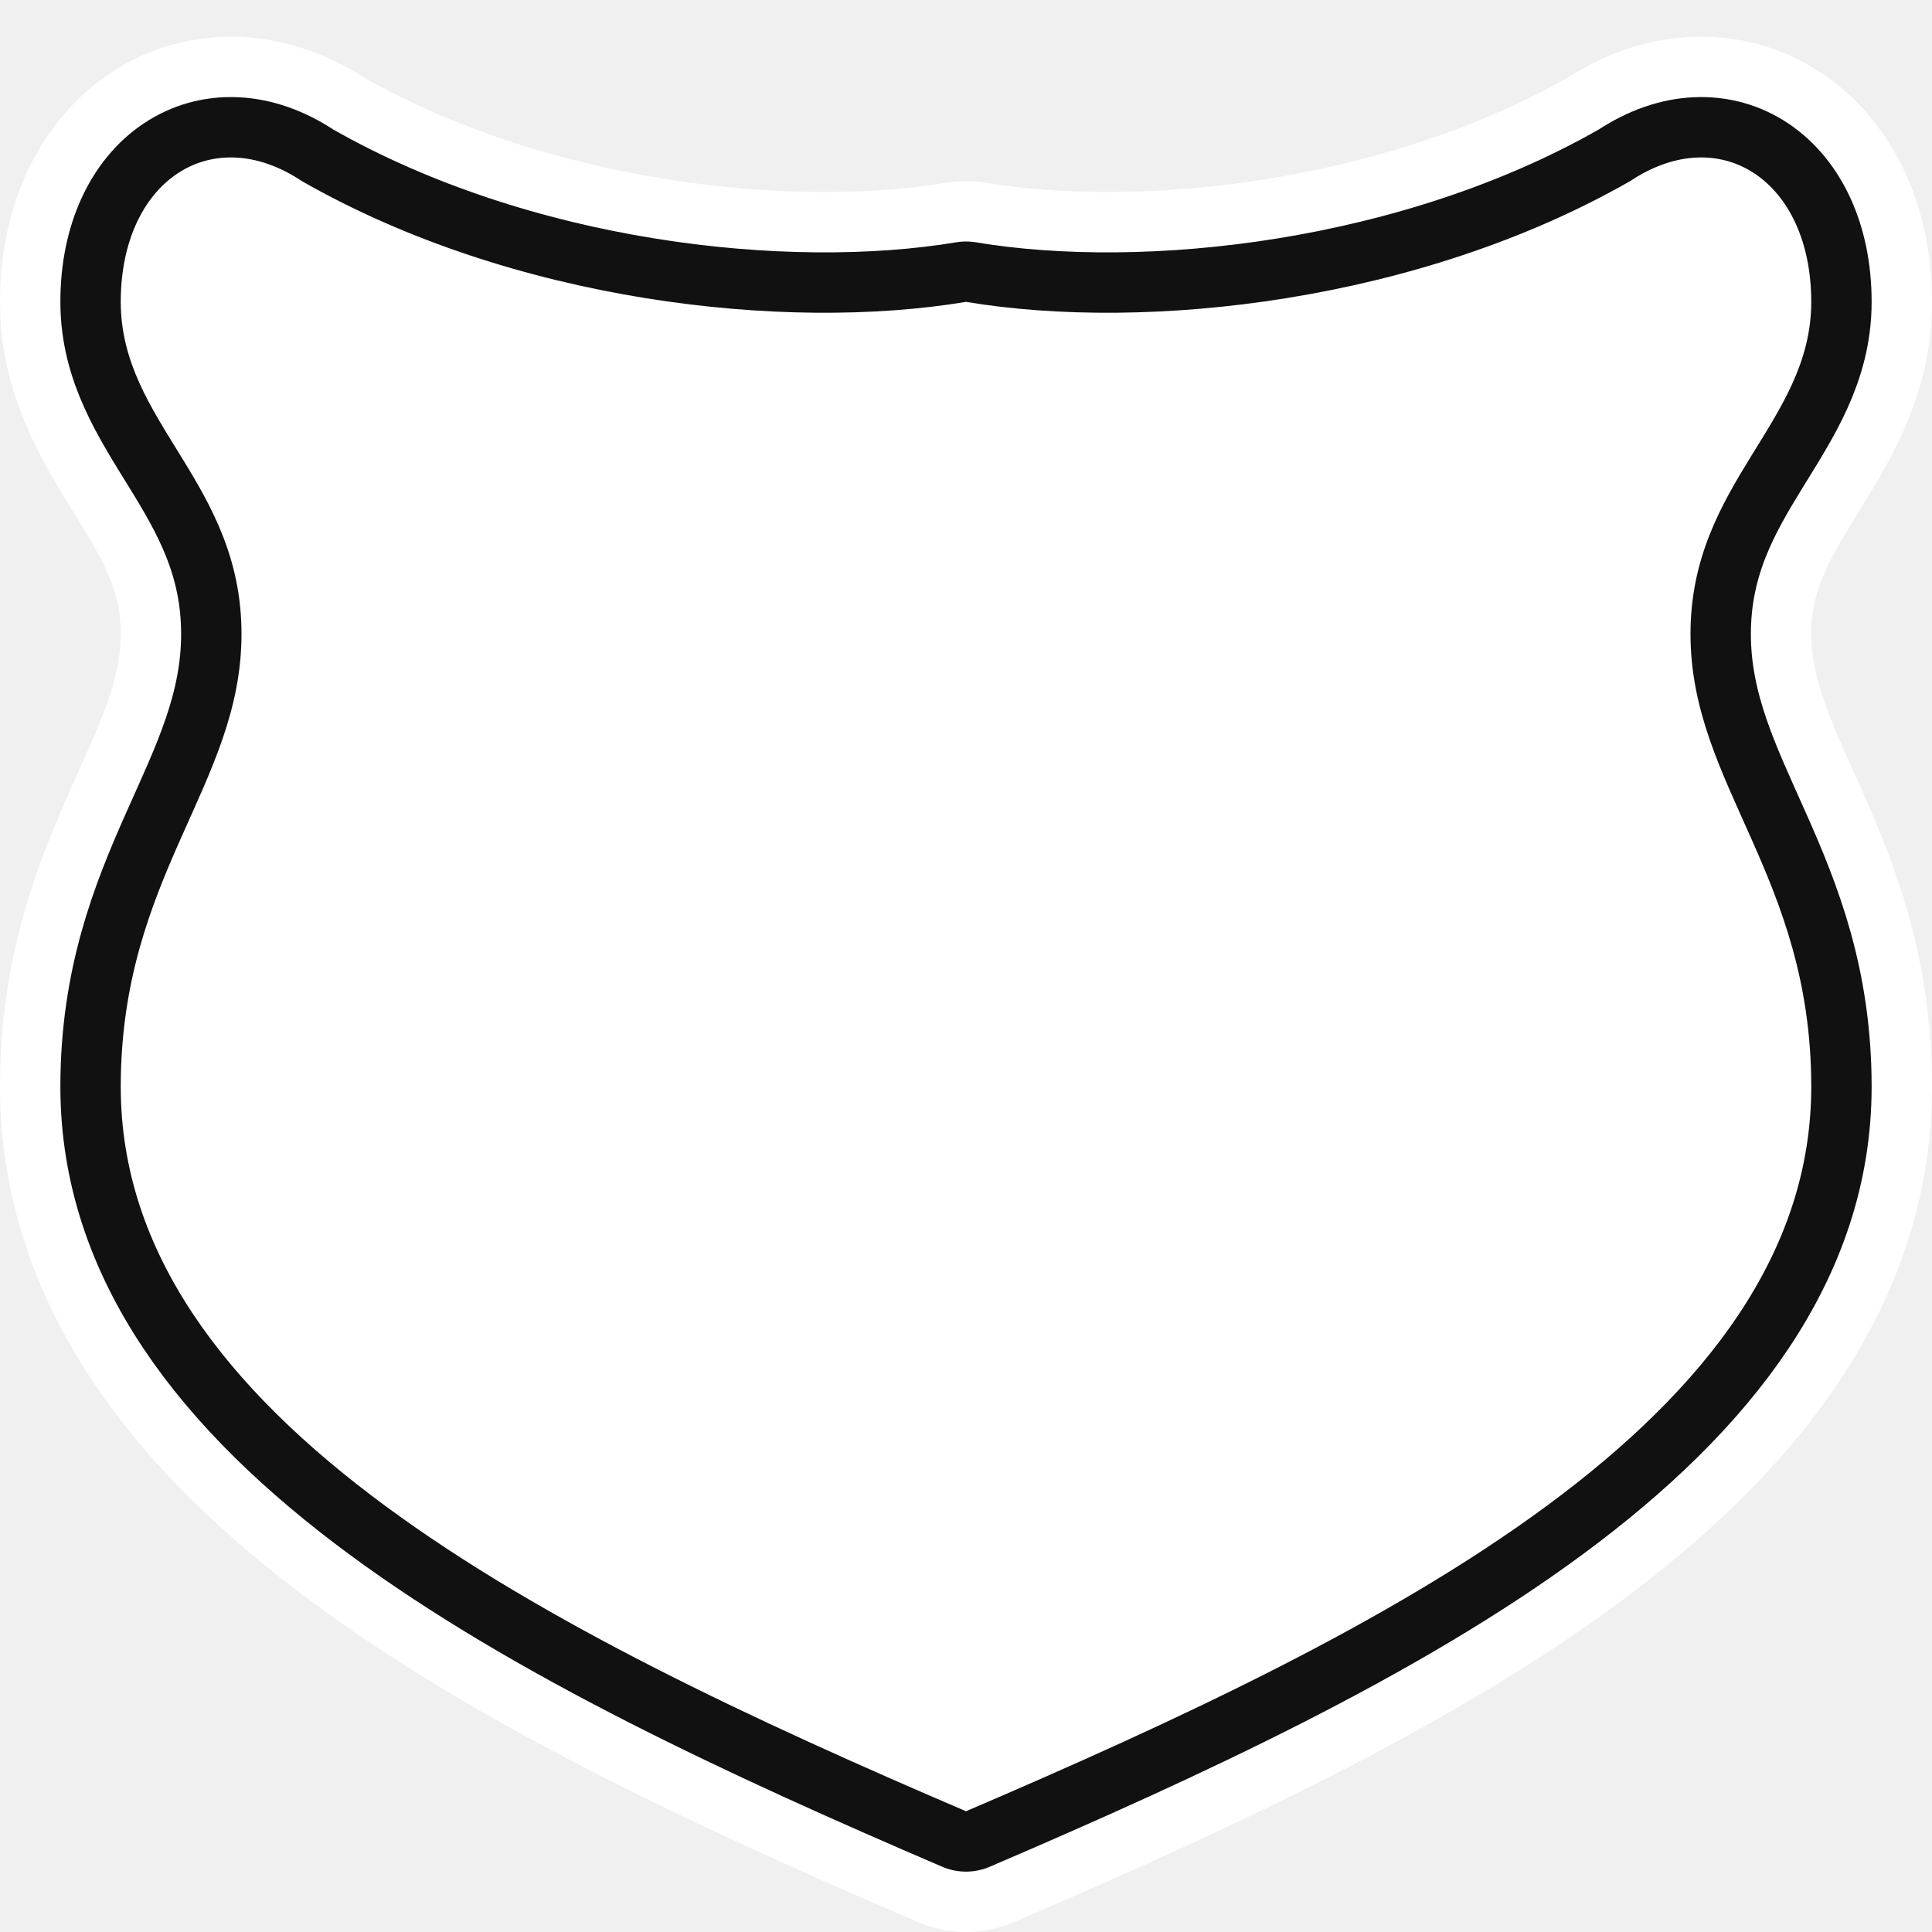
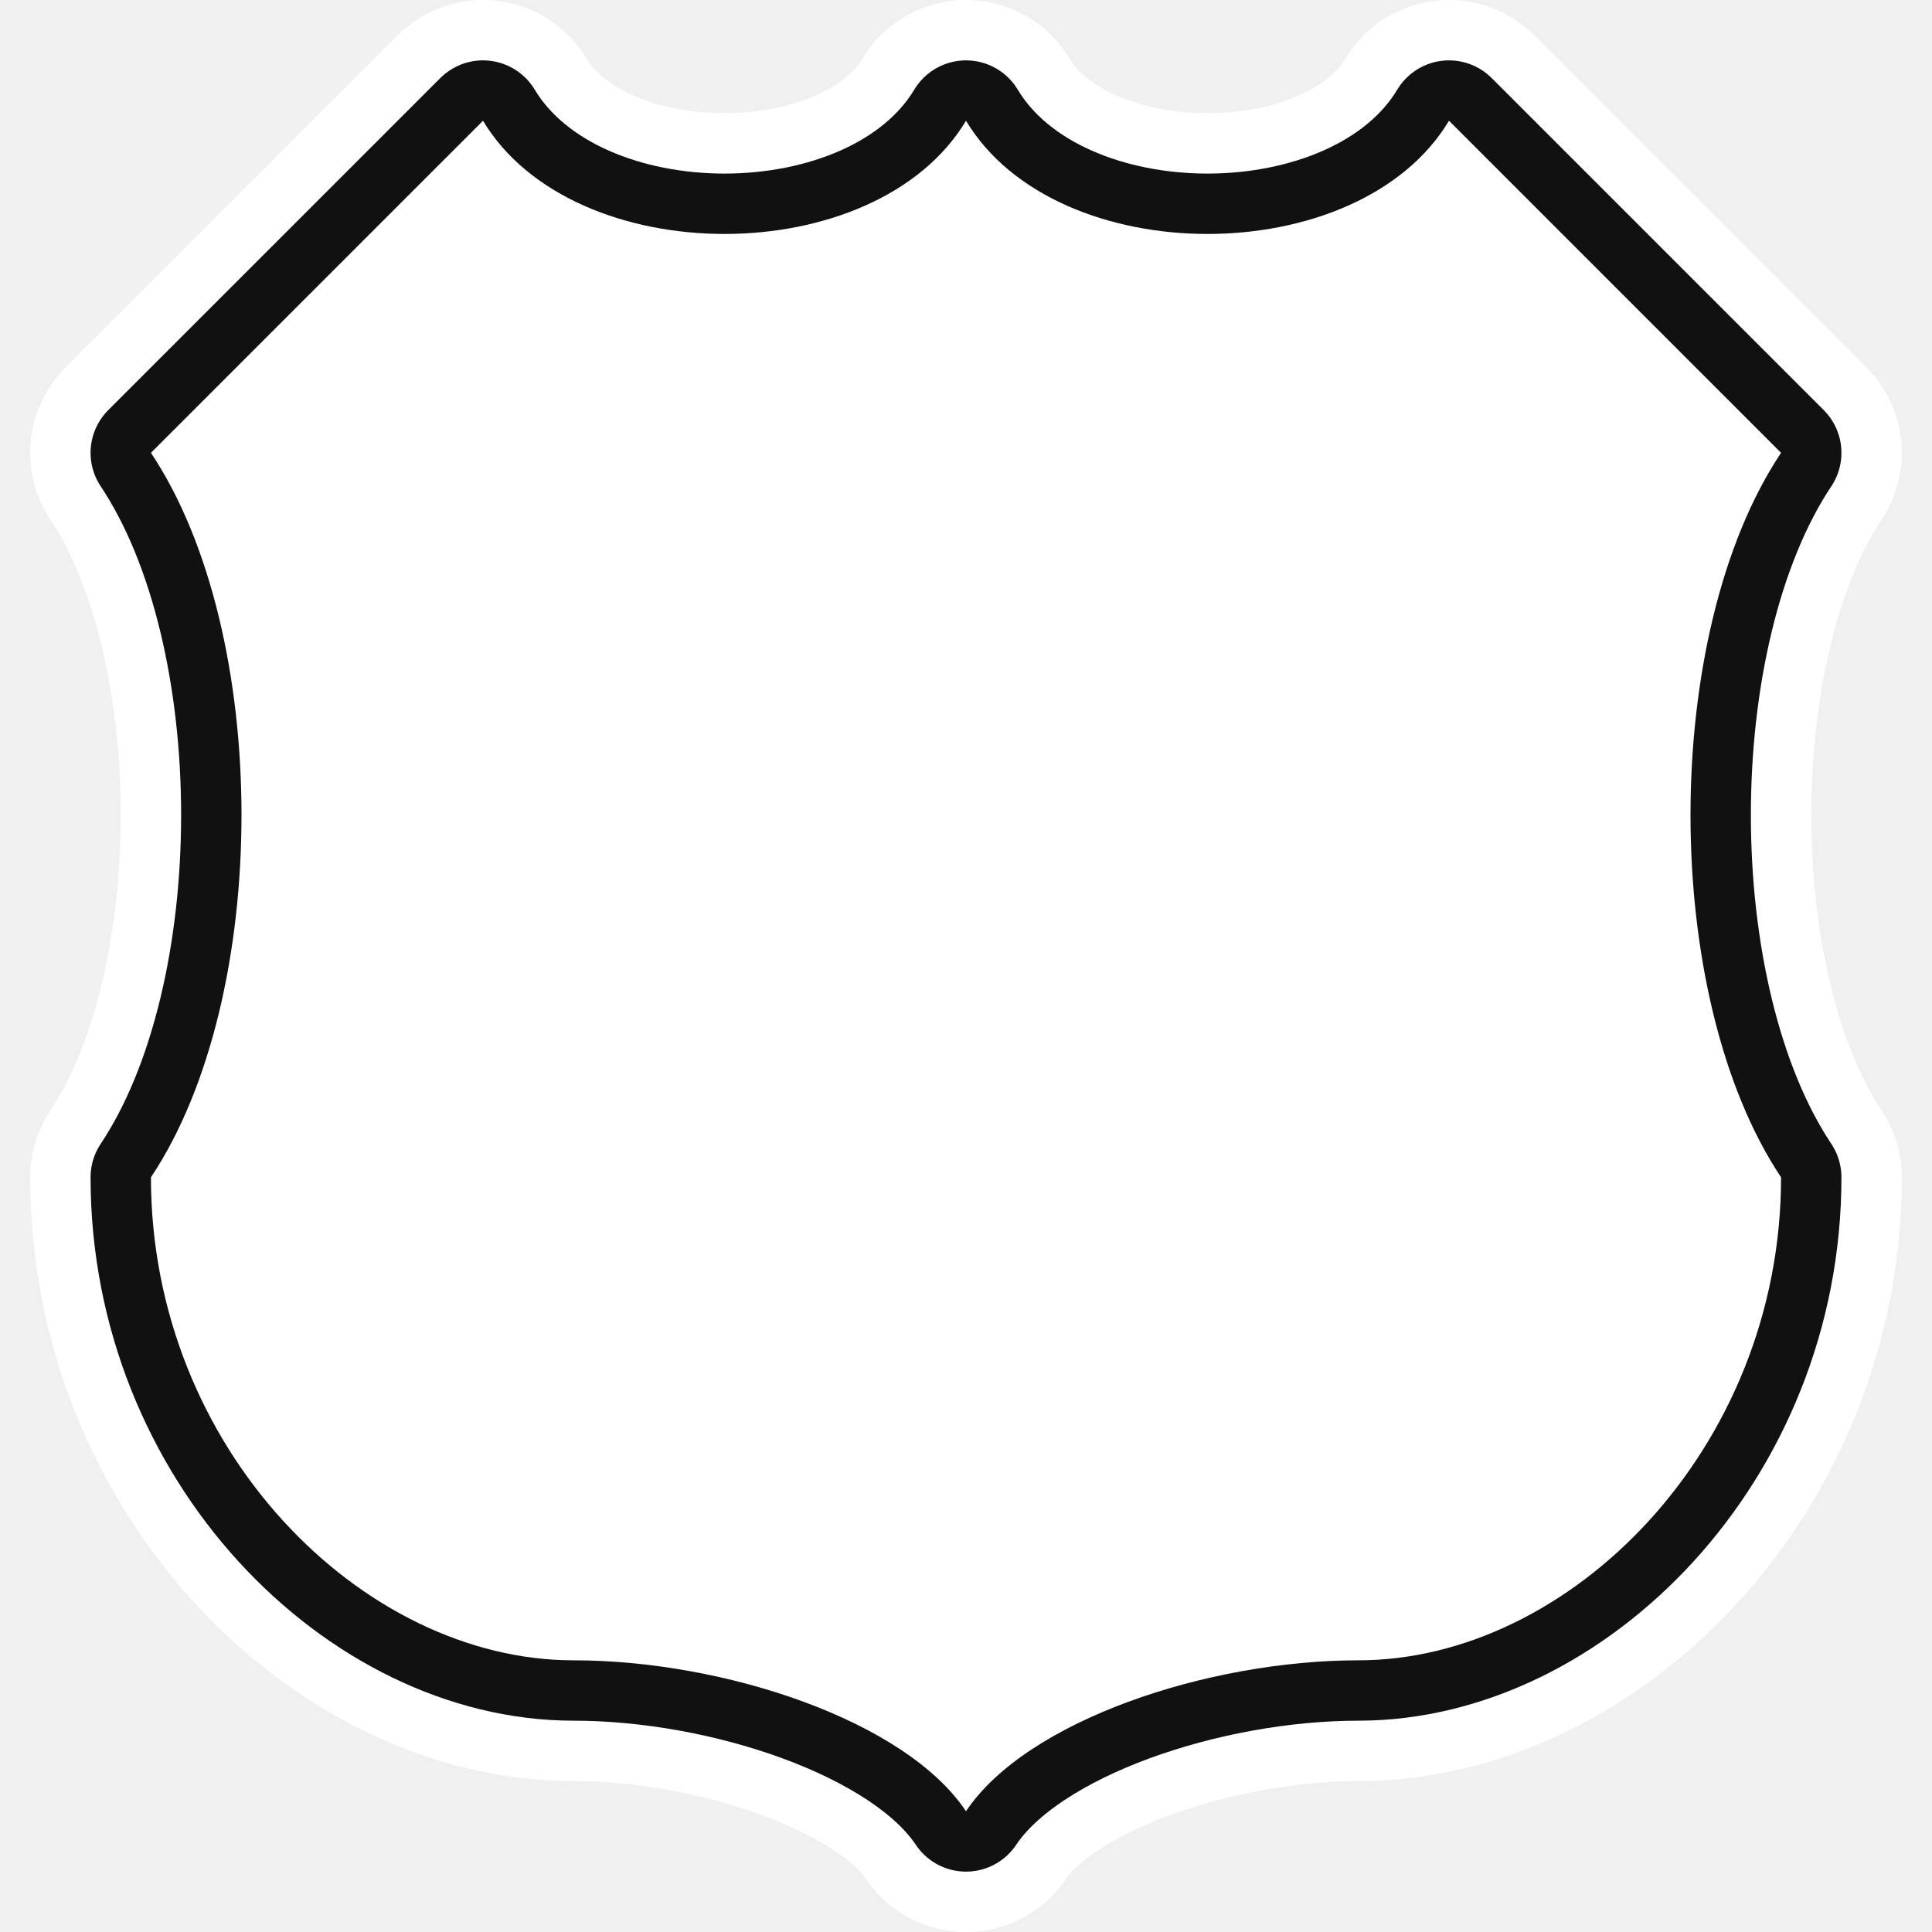
<svg xmlns="http://www.w3.org/2000/svg" viewBox="0 0 64 64" width="64" height="64">
-   <path d="M32 10C38 11 47 10 54 6C57 4 60 6 60 10C60 14 56 16 56 21C56 26 60 29 60 36C60 47 46 54 32 60C18 54 4 47 4 36C4 29 8 26 8 21C8 16 4 14 4 10C4 6 7 4 10 6C17 10 26 11 32 10Z" fill="#ffffff" stroke="#ffffff" stroke-width="8" stroke-linejoin="round" />
-   <path d="M32 10C38 11 47 10 54 6C57 4 60 6 60 10C60 14 56 16 56 21C56 26 60 29 60 36C60 47 46 54 32 60C18 54 4 47 4 36C4 29 8 26 8 21C8 16 4 14 4 10C4 6 7 4 10 6C17 10 26 11 32 10Z" fill="#111111" stroke="#111111" stroke-width="4" stroke-linejoin="round" />
-   <path d="M32 10C38 11 47 10 54 6C57 4 60 6 60 10C60 14 56 16 56 21C56 26 60 29 60 36C60 47 46 54 32 60C18 54 4 47 4 36C4 29 8 26 8 21C8 16 4 14 4 10C4 6 7 4 10 6C17 10 26 11 32 10Z" fill="#ffffff" />
+   <path d="M32 4C35 9 45 9 48 4L59 15C55 21 55 33 59 39C59 48 52 55 45 55C40 55 34 57 32 60C30 57 24 55 19 55C12 55 5 48 5 39C9 33 9 21 5 15L16 4C19 9 29 9 32 4Z" fill="#ffffff" stroke="#ffffff" stroke-width="8" stroke-linejoin="round" />
+   <path d="M32 4C35 9 45 9 48 4L59 15C55 21 55 33 59 39C59 48 52 55 45 55C40 55 34 57 32 60C30 57 24 55 19 55C12 55 5 48 5 39C9 33 9 21 5 15L16 4C19 9 29 9 32 4Z" fill="#111111" stroke="#111111" stroke-width="4" stroke-linejoin="round" />
+   <path d="M32 4C35 9 45 9 48 4L59 15C55 21 55 33 59 39C59 48 52 55 45 55C40 55 34 57 32 60C30 57 24 55 19 55C12 55 5 48 5 39C9 33 9 21 5 15L16 4C19 9 29 9 32 4Z" fill="#ffffff" />
</svg>
